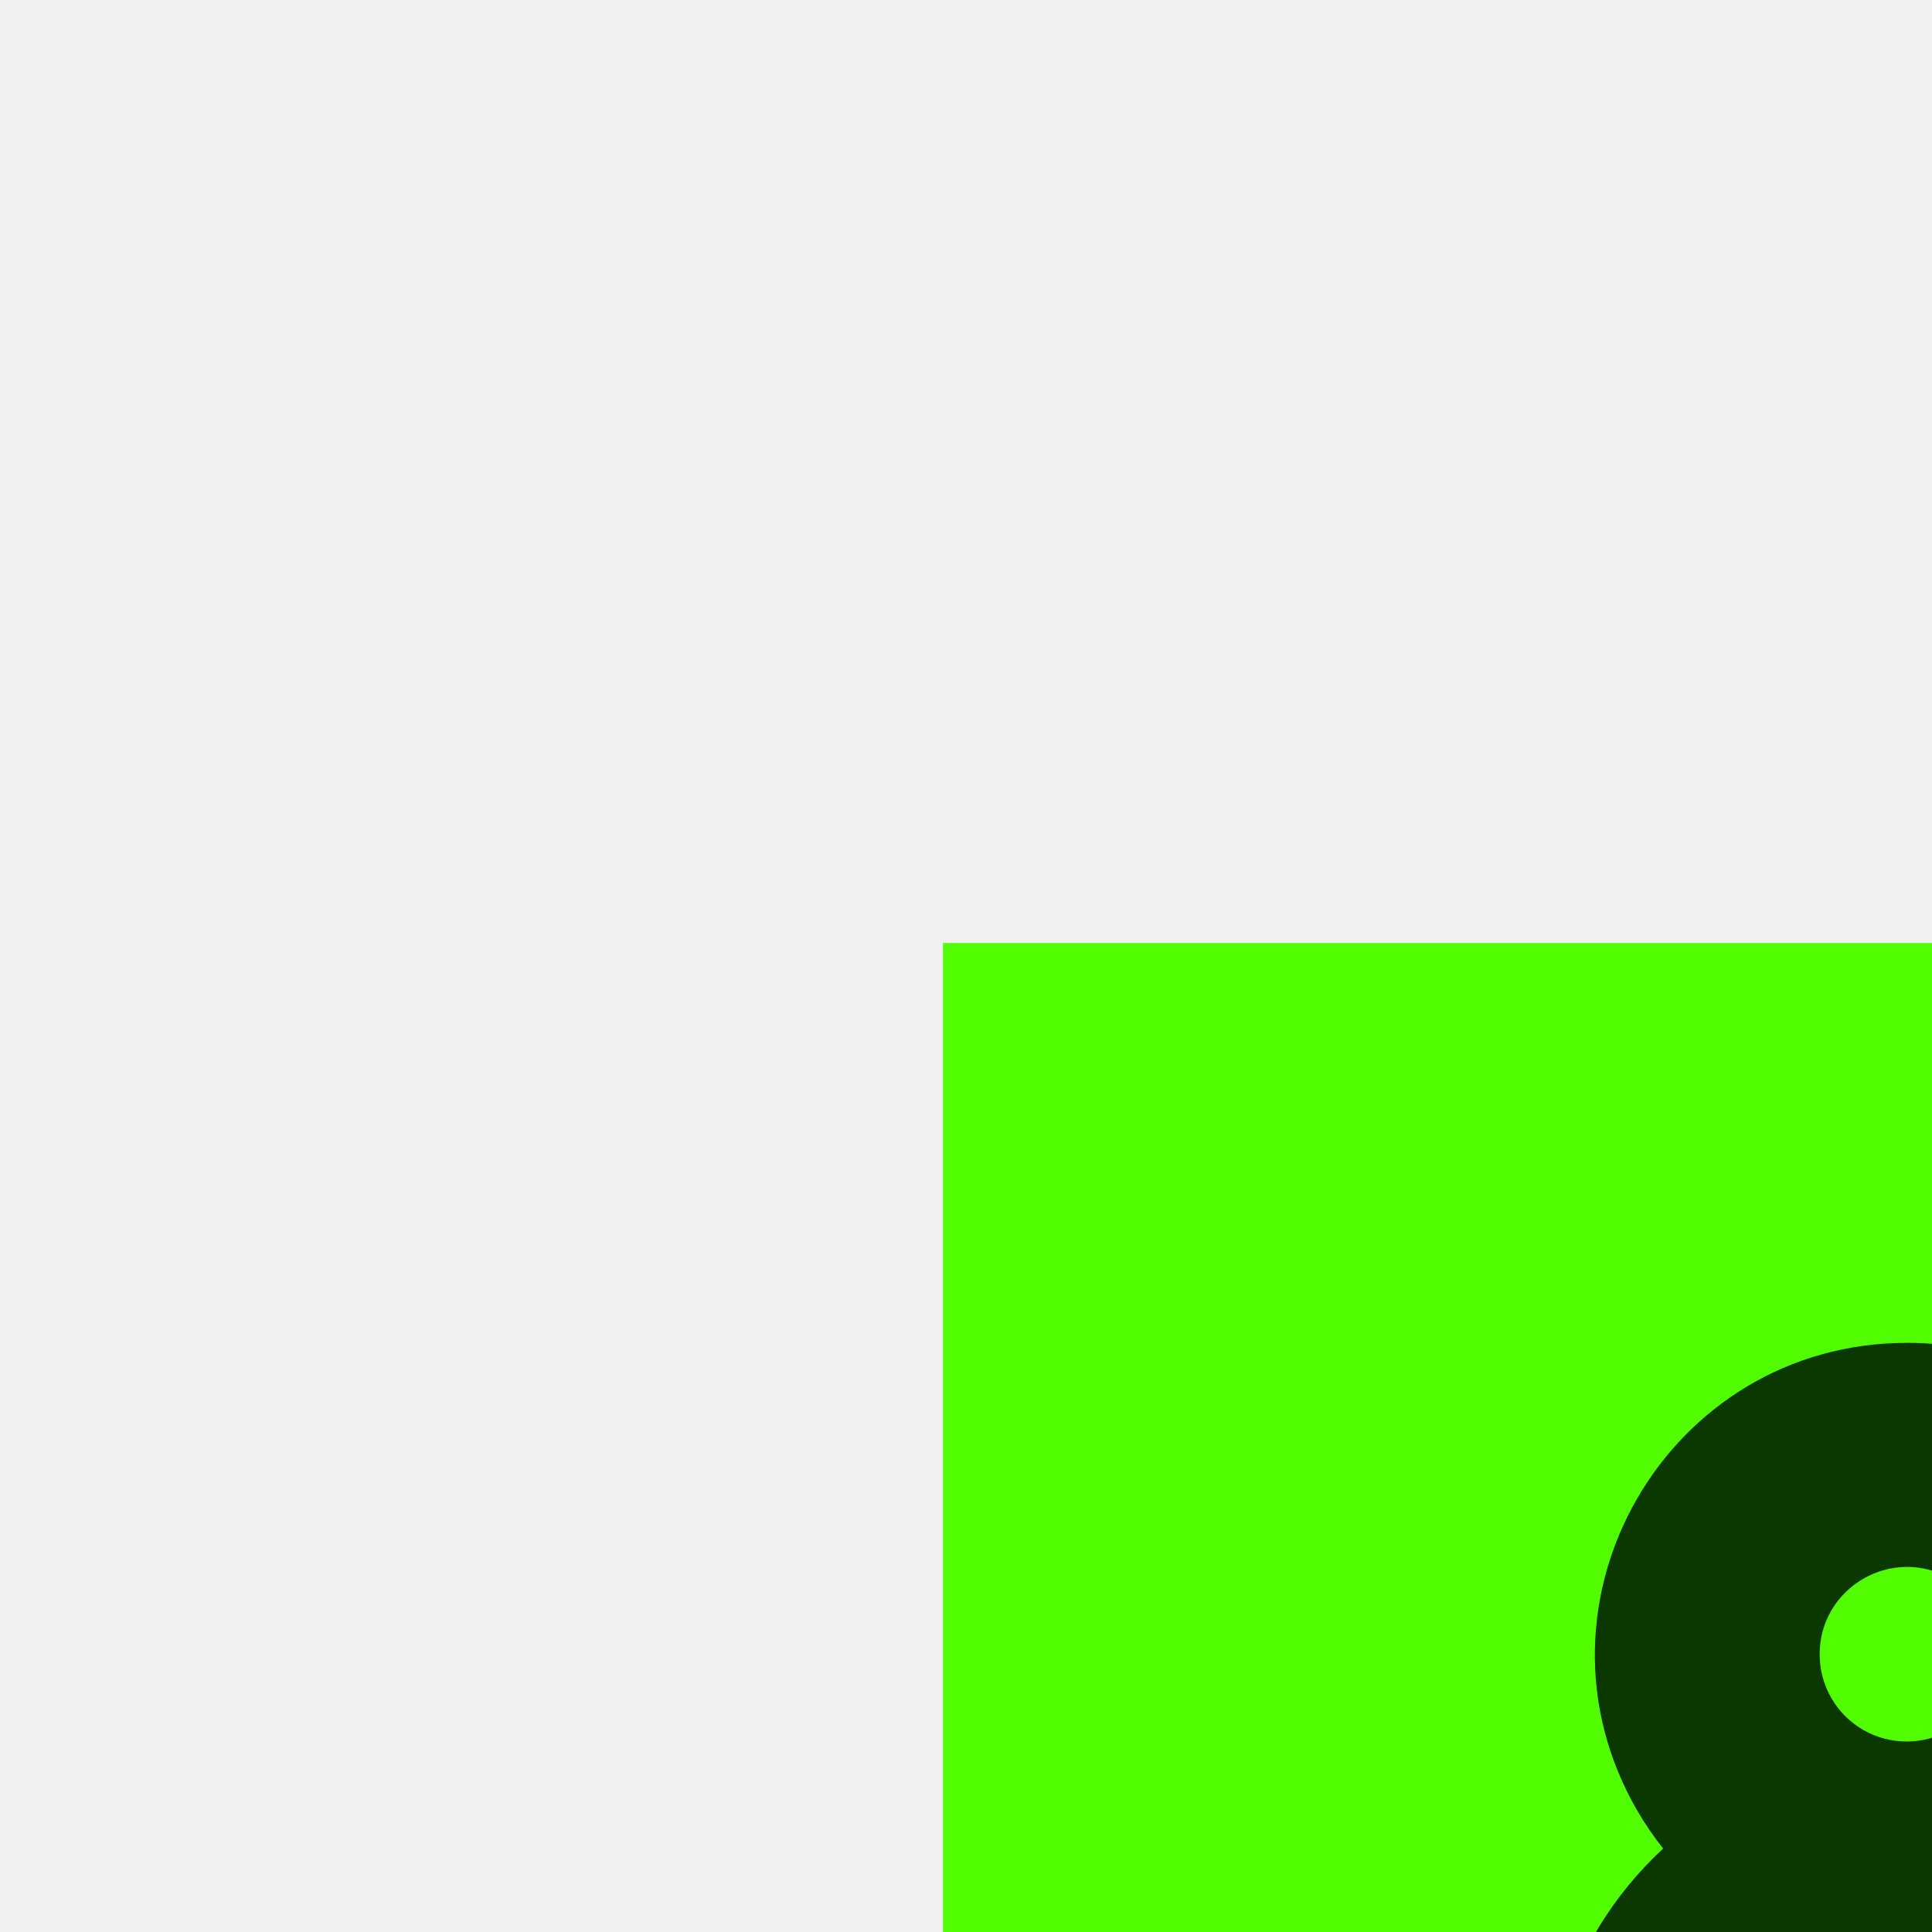
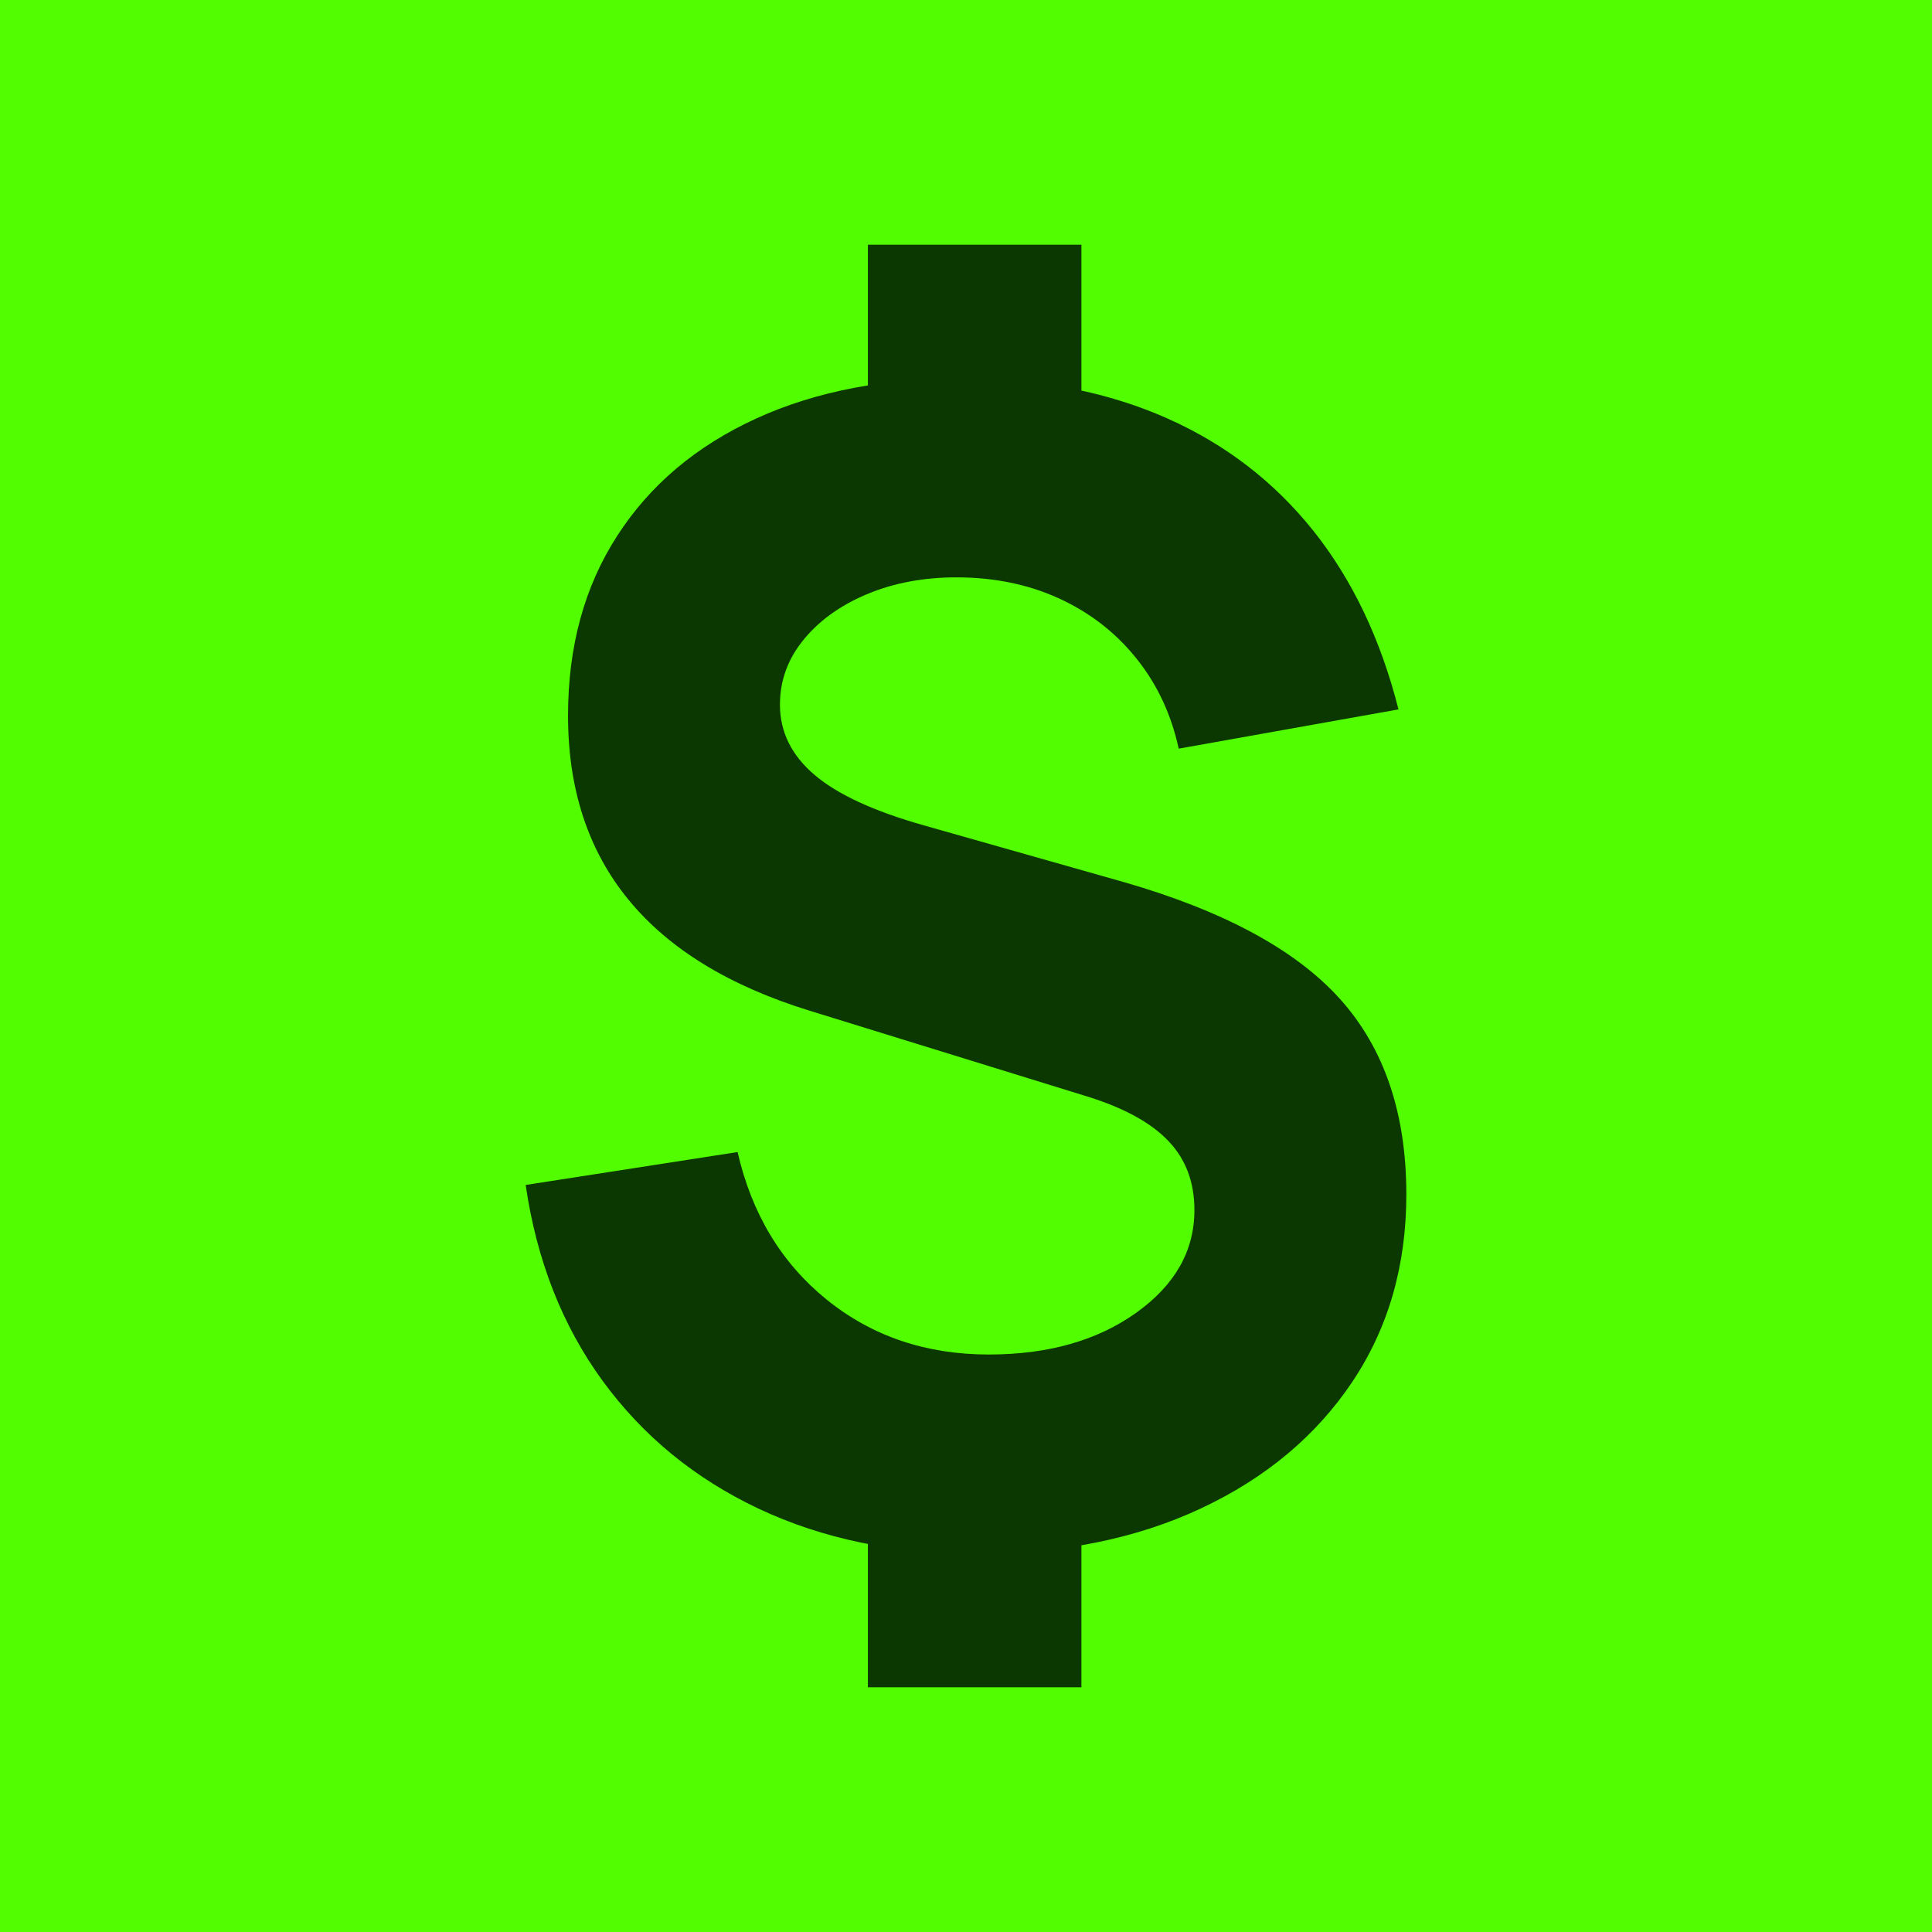
- <svg xmlns="http://www.w3.org/2000/svg" width="192" height="192">
-   <path d="M2 2h28v28H2z" transform-origin="16px 16px" stroke-width="0" stroke="#fff" fill="#51fd00" transform="matrix(6.857143 0 0 6.857143 80 80)" />
-   <path d="M11.029-2.467c-3.476-.001-5.65 3.762-3.913 6.773.113.194.239.38.379.556-2.955 2.742-1.834 7.655 2.018 8.843s7.546-2.238 6.65-6.169a5.24 5.24 0 0 0-1.577-2.704 4.52 4.52 0 0 0-2.923-7.255c-.21-.03-.422-.045-.634-.045M9.763 2.048c0-.975 1.055-1.584 1.899-1.096.392.226.633.644.633 1.096a1.27 1.27 0 0 1-1.899 1.096c-.392-.226-.633-.644-.633-1.096M9.32 8.7a1.74 1.74 0 0 1 2.606-1.504c.537.31.868.883.868 1.504a1.74 1.74 0 0 1-2.605 1.504c-.538-.31-.869-.884-.869-1.504" fill="#0b3800" transform="matrix(6.857143 0 0 6.857143 113.888 150.368)" transform-origin="16px 16px" />
+ <svg xmlns="http://www.w3.org/2000/svg" viewBox="0 0 192 192" width="192" height="192">
+   <path fill="#51fd00" d="M0 0h192v192H0V0Z" transform-origin="1024px 1024px" />
+   <path fill="#0b3800" d="M86.25 167.68v-18.72h21.22v18.72H86.25Zm0-124.64V24.32h21.22v18.72H86.25Zm10.76 111.38c-8.06 0-15.26-1.493-21.6-4.48-6.347-2.993-11.52-7.23-15.52-12.71-4.007-5.487-6.557-11.977-7.65-19.47l21.06-3.27c1.407 6.133 4.357 11.02 8.85 14.66 4.5 3.64 9.87 5.46 16.11 5.46 5.88 0 10.757-1.377 14.63-4.13 3.873-2.76 5.81-6.167 5.81-10.22 0-2.753-.847-5.027-2.54-6.82-1.687-1.8-4.323-3.27-7.91-4.41l-27.77-8.58c-16.02-4.94-24.03-14.717-24.03-29.33 0-6.867 1.627-12.82 4.88-17.86 3.247-5.047 7.847-8.933 13.8-11.66 5.96-2.733 12.993-4.073 21.1-4.02 7.44.107 14.047 1.447 19.82 4.02 5.767 2.573 10.59 6.29 14.47 11.15 3.873 4.86 6.693 10.777 8.46 17.75l-21.84 3.9c-.727-3.333-2.08-6.26-4.06-8.78-1.973-2.52-4.43-4.497-7.37-5.93-2.94-1.427-6.203-2.193-9.79-2.3-3.433-.1-6.54.393-9.32 1.48-2.78 1.093-4.99 2.617-6.63 4.57-1.64 1.947-2.46 4.143-2.46 6.59 0 2.7 1.147 5.027 3.44 6.98 2.287 1.947 5.927 3.623 10.92 5.03l19.81 5.62c9.933 2.86 17.097 6.733 21.49 11.62 4.393 4.887 6.59 11.36 6.59 19.42 0 7.073-1.793 13.287-5.38 18.64-3.593 5.36-8.6 9.547-15.02 12.56s-13.87 4.52-22.35 4.52Z" style="text-wrap-mode:nowrap" />
</svg>
